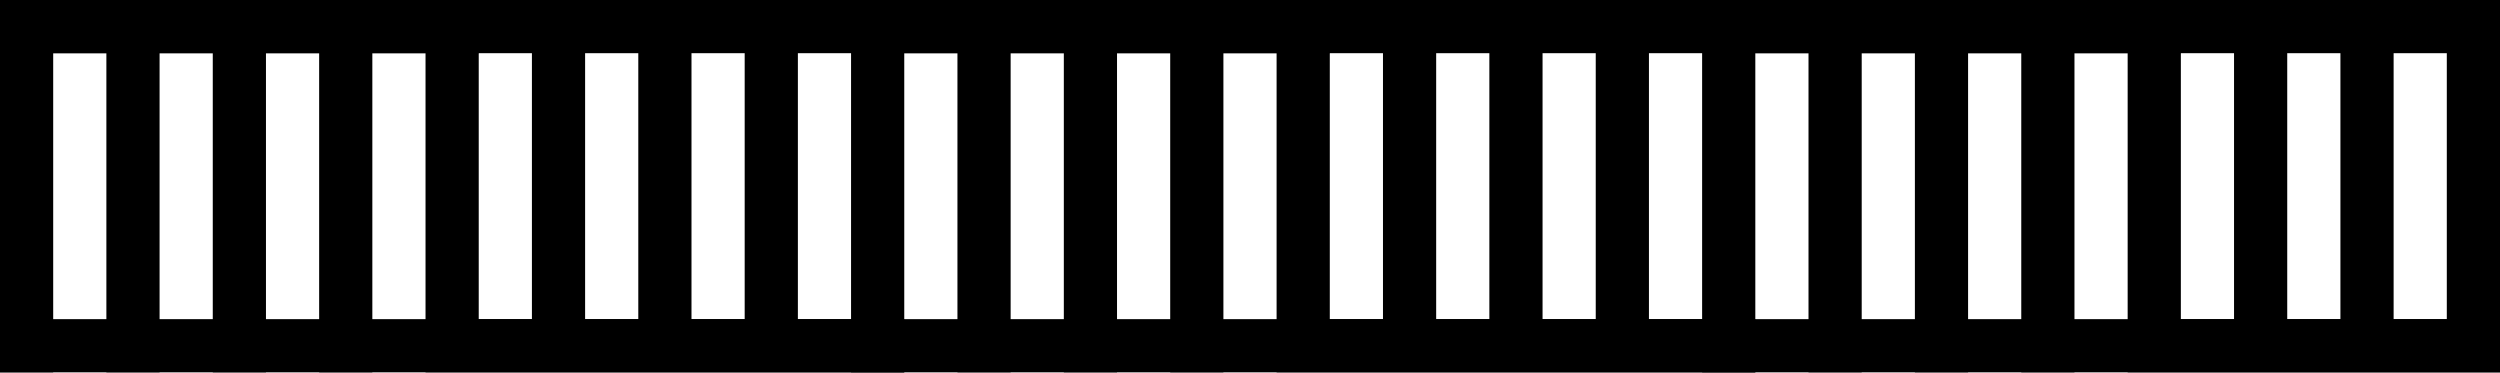
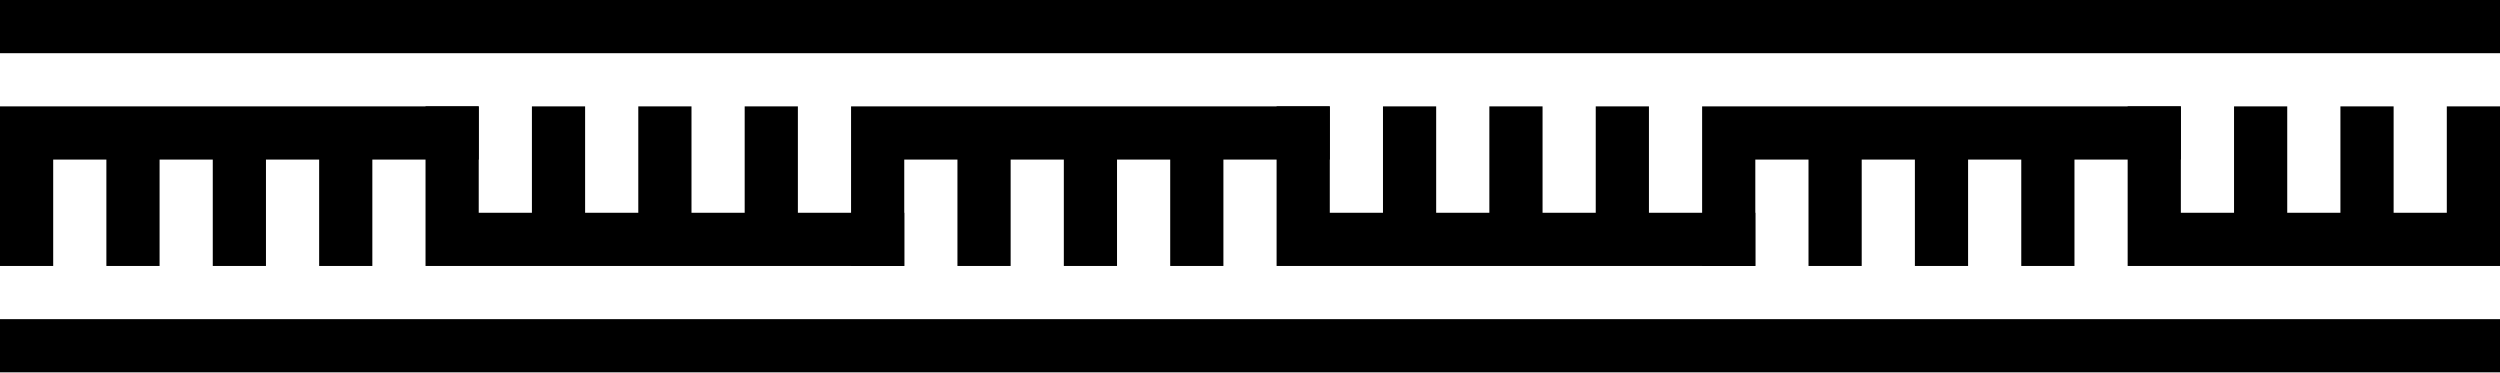
<svg xmlns="http://www.w3.org/2000/svg" width="470" height="70" viewBox="0 0 470 70" fill="none">
-   <path d="M5 5V65M25 5V65M45 5V65M65 5V65M5 5H85" stroke="black" stroke-width="10" stroke-linecap="square" />
-   <path d="M85 5V65M105 5V65M125 5V65M145 5V65M85 65H165" stroke="black" stroke-width="10" stroke-linecap="square" />
-   <path d="M165 5V65M185 5V65M205 5V65M225 5V65M165 5H245" stroke="black" stroke-width="10" stroke-linecap="square" />
-   <path d="M245 5V65M265 5V65M285 5V65M305 5V65M245 65H325" stroke="black" stroke-width="10" stroke-linecap="square" />
-   <path d="M325 5V65M345 5V65M365 5V65M385 5V65M325 5H405" stroke="black" stroke-width="10" stroke-linecap="square" />
-   <path d="M405 5V65M425 5V65M445 5V65M465 5V65M405 65H465" stroke="black" stroke-width="10" stroke-linecap="square" />
+   <path d="M5 25V45M25 25V45M45 25V45M65 25V45M5 25H85" stroke="black" stroke-width="10" stroke-linecap="square" />
+   <path d="M85 25V45M105 25V45M125 25V45M145 25V45M85 45H165" stroke="black" stroke-width="10" stroke-linecap="square" />
+   <path d="M165 25V45M185 25V45M205 25V45M225 25V45M165 25H245" stroke="black" stroke-width="10" stroke-linecap="square" />
+   <path d="M245 25V45M265 25V45M285 25V45M305 25V45M245 45H325" stroke="black" stroke-width="10" stroke-linecap="square" />
+   <path d="M325 25V45M345 25V45M365 25V45M385 25V45M325 25H405" stroke="black" stroke-width="10" stroke-linecap="square" />
+   <path d="M405 25V45M425 25V45M445 25V45M465 25V45M405 45H465" stroke="black" stroke-width="10" stroke-linecap="square" />
  <path d="M465 65H5M465 5H5" stroke="black" stroke-width="10" stroke-linecap="square" />
</svg>
